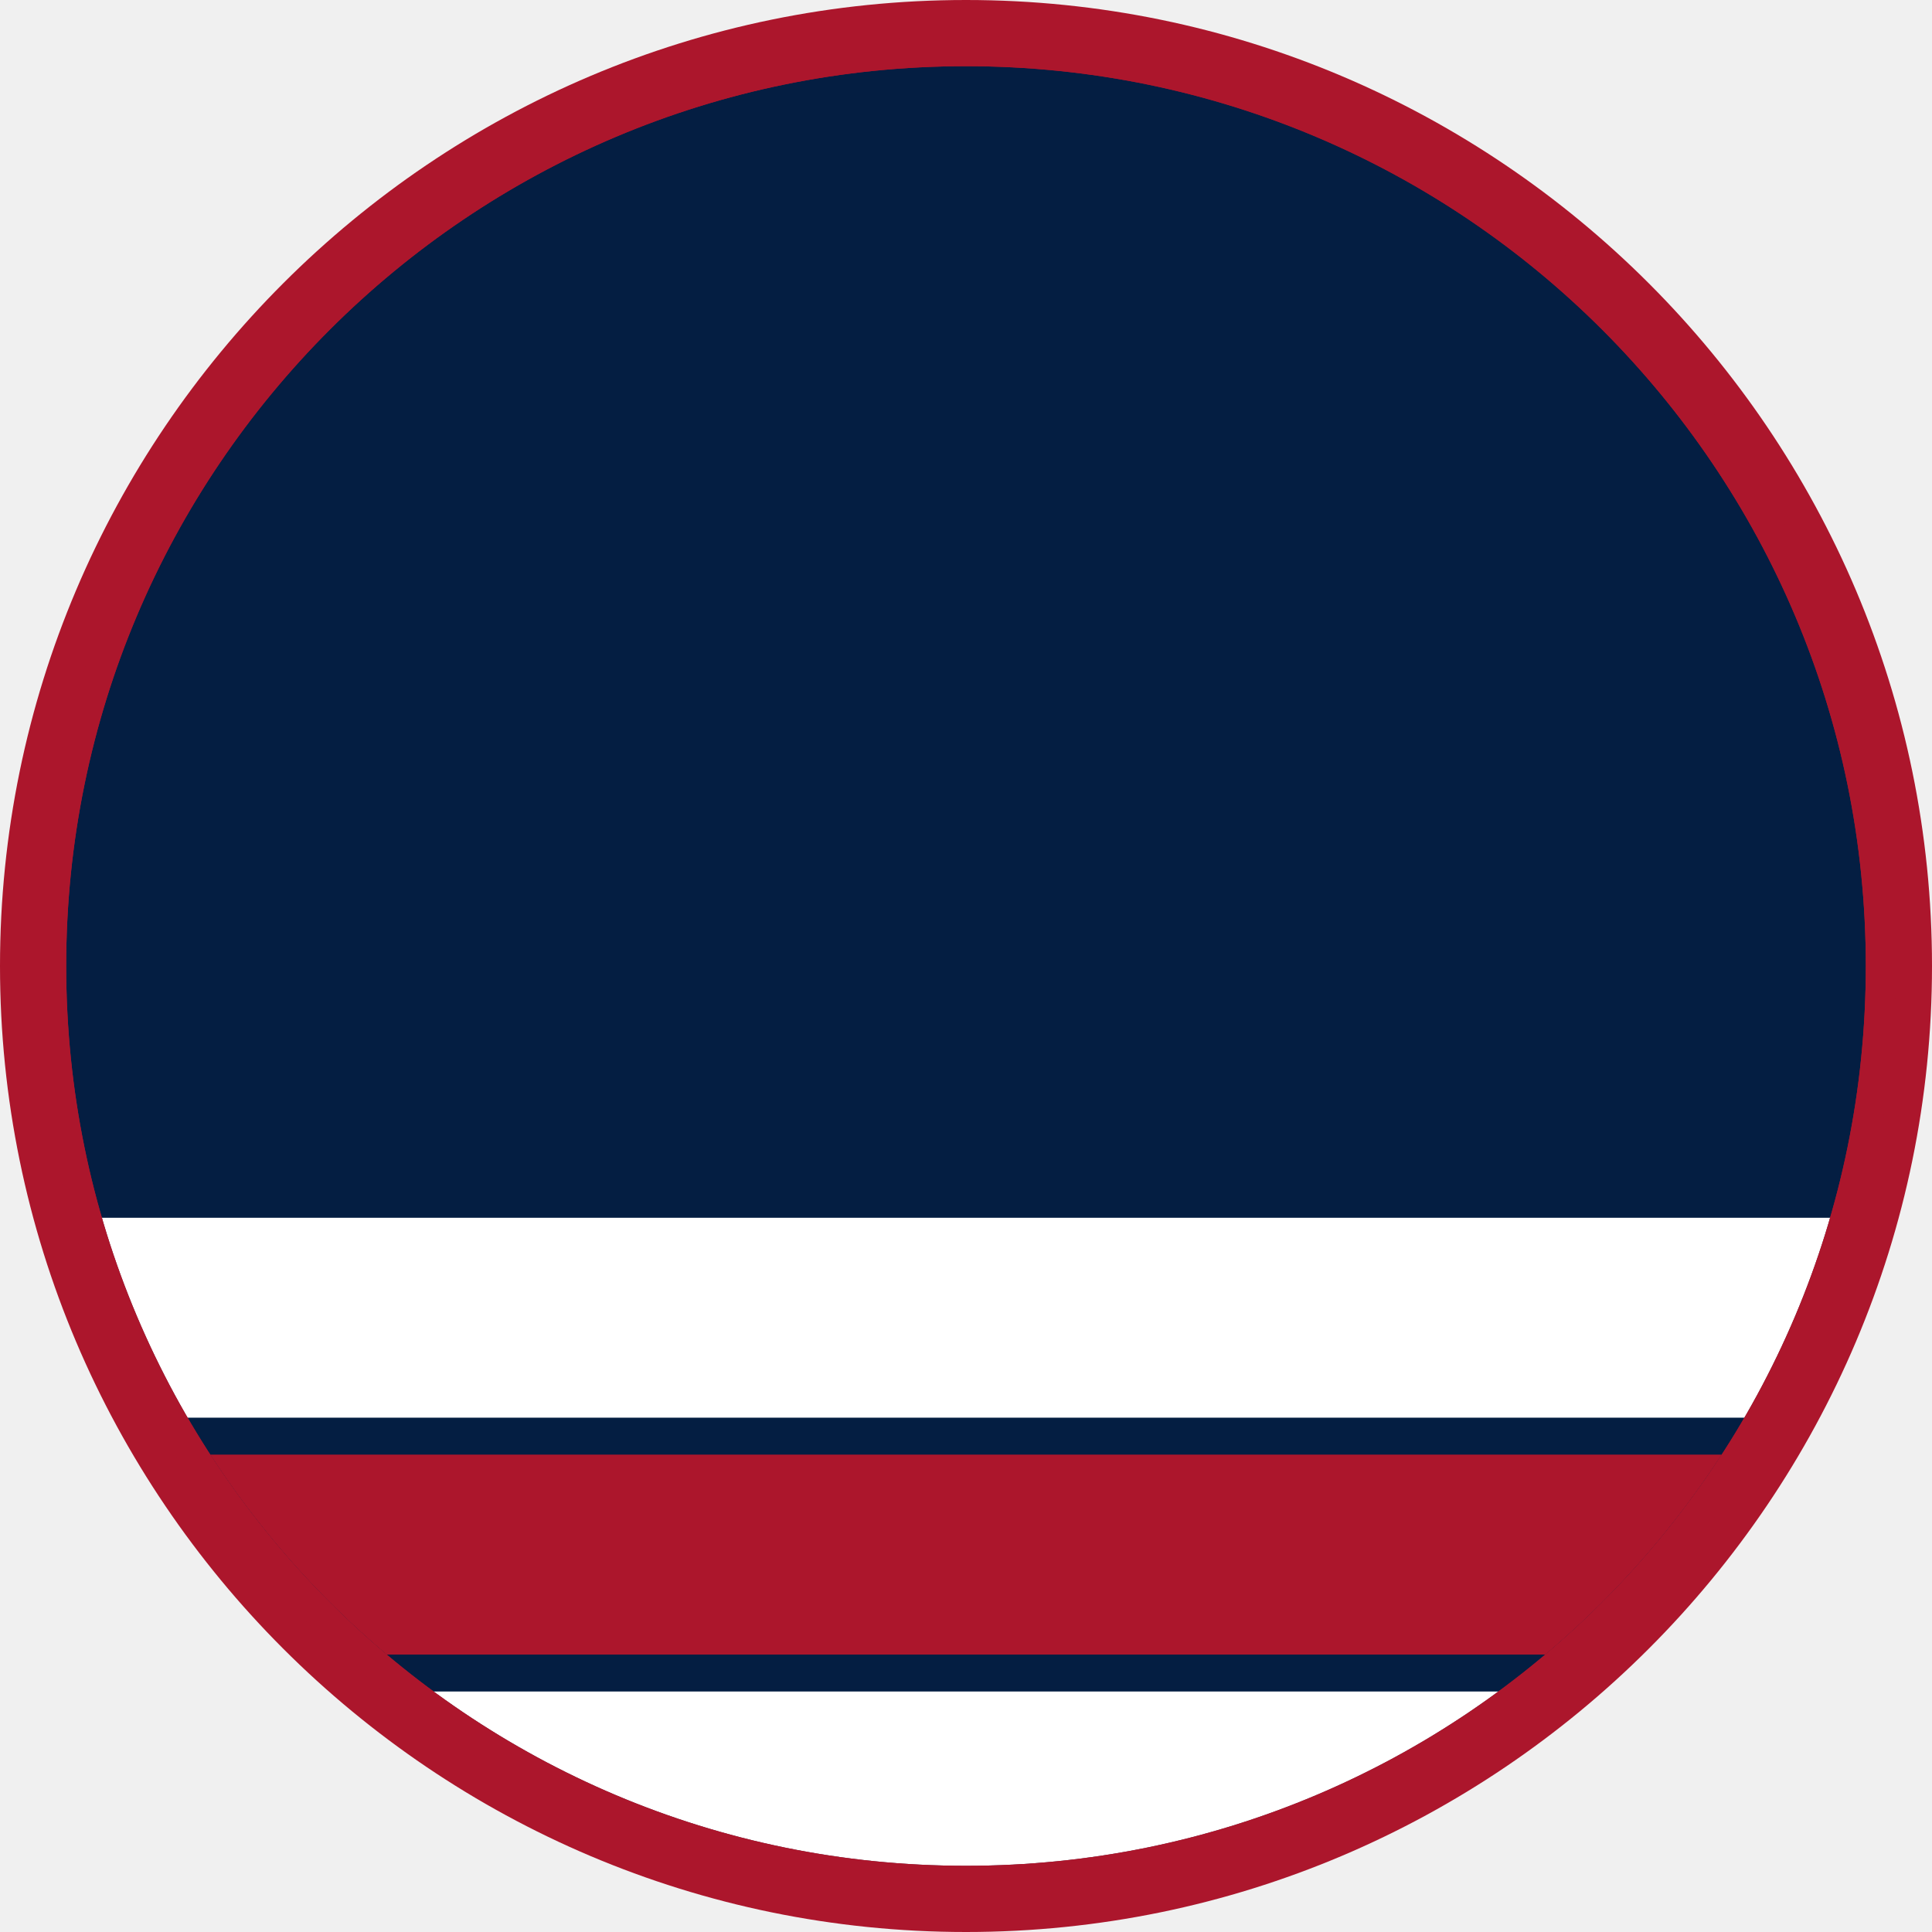
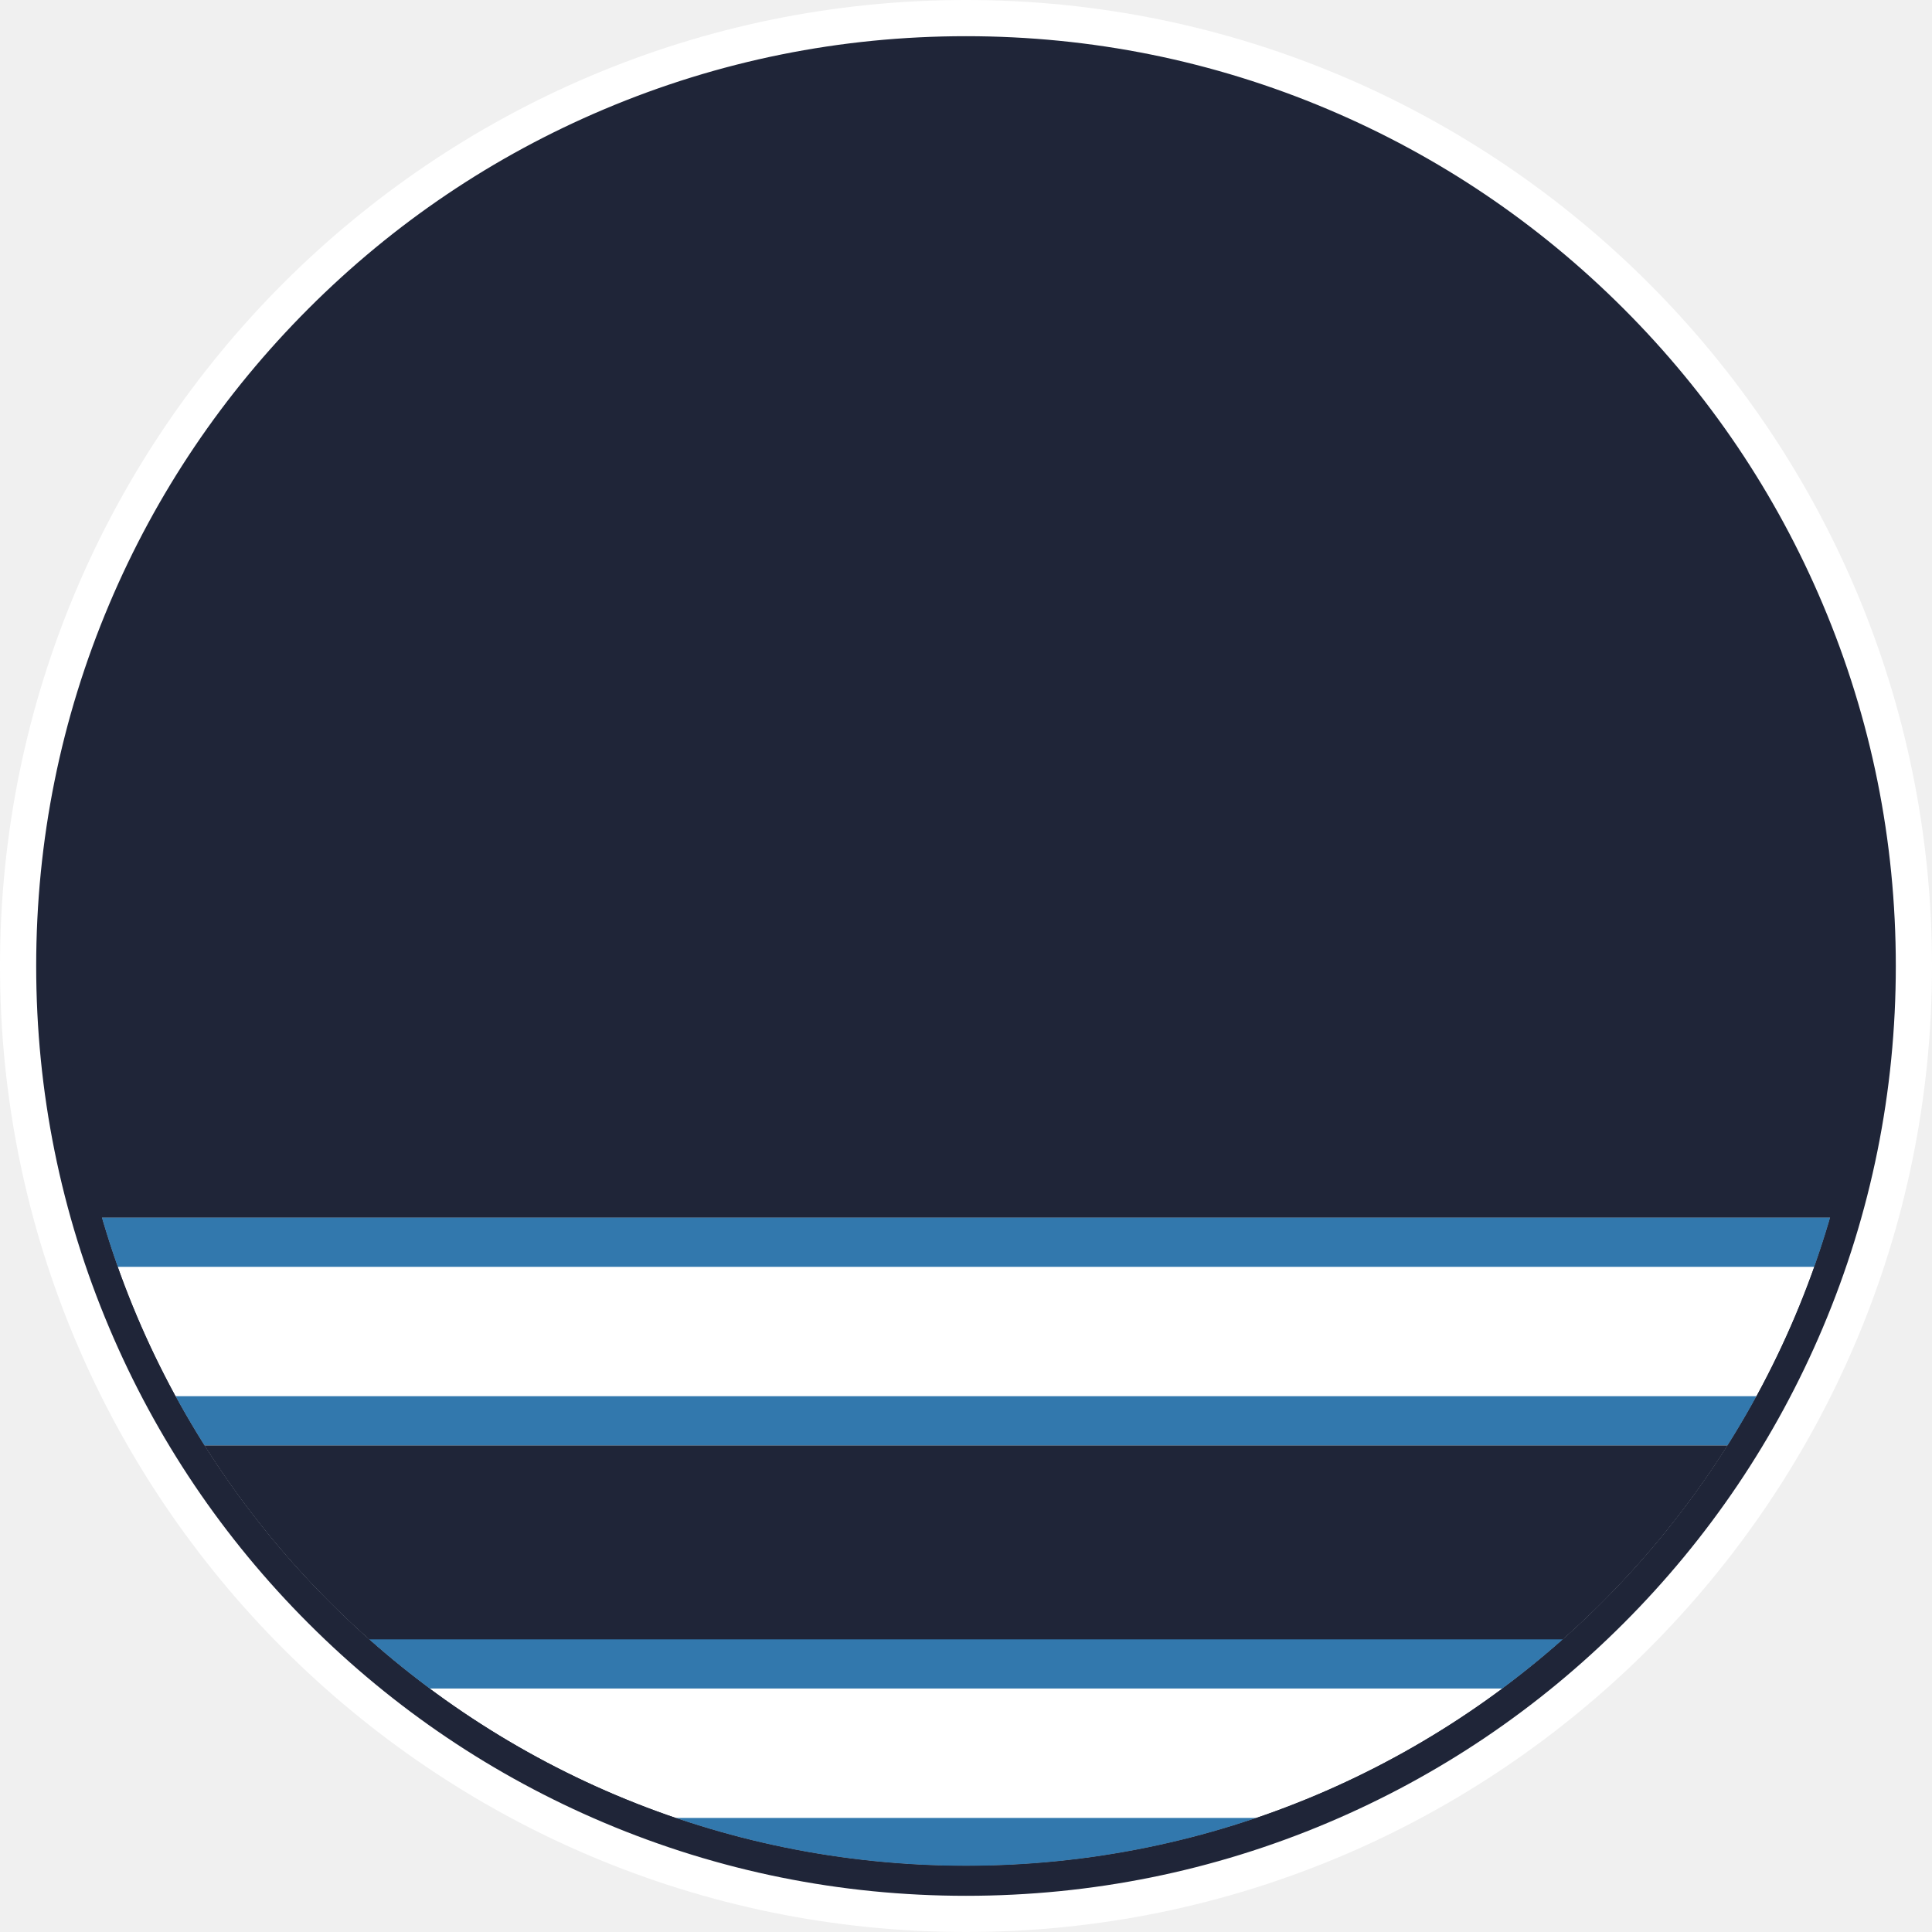
- <svg xmlns="http://www.w3.org/2000/svg" viewBox="0 0 1034.96 1034.96" data-fill="#ffffff" data-stroke="#AC162C">
+ <svg xmlns="http://www.w3.org/2000/svg" data-vb="600" data-num-size="216.08" data-num-base="235.78" data-num-fill="#fff" data-num-spacing="0" data-name-size="76.17" data-name-base="338.93" data-name-fill="#fff" data-name-spacing=".07" data-name-maxw="523.44" data-stroke="none" id="WPG-Layer_1" viewBox="0 0 600 600">
  <defs>
-     <clipPath id="WPG-disc">
-       <rect x="35.46" y="35.46" width="964.04" height="964.04" rx="482.02" ry="482.02" />
+     <style>.WPG-cls-1 {font-size: 76.17px;}.WPG-cls-1, .WPG-cls-2, .WPG-cls-3 {fill: #fff;}.WPG-cls-1, .WPG-cls-3 {font-family: NHLNewJersey, 'NHL New Jersey';}.WPG-cls-4 {fill: none;}.WPG-cls-5 {letter-spacing: .07em;}.WPG-cls-6 {fill: #1f2538;}.WPG-cls-7 {letter-spacing: 0em;}.WPG-cls-8 {letter-spacing: .08em;}.WPG-cls-3 {font-size: 216.08px;letter-spacing: 0em;}.WPG-cls-9 {clip-path: url(#WPG-clippath);}.WPG-cls-10 {fill: #3278ad;}</style>
+     <clipPath id="WPG-clippath">
+       <rect class="WPG-cls-4" x="20.56" y="20.56" width="558.89" height="558.89" rx="279.44" ry="279.44" />
    </clipPath>
  </defs>
-   <path fill="#AC162C" d="M517.48,0C232.14,0,0,232.14,0,517.48s232.14,517.48,517.48,517.48,517.48-232.14,517.48-517.48S802.82,0,517.48,0ZM517.48,967.46c-248.52,0-449.98-201.46-449.98-449.98S268.96,67.5,517.48,67.5s449.98,201.46,449.98,449.98-201.46,449.98-449.98,449.98Z" />
-   <rect fill="#041E42" x="35.46" y="35.46" width="964.04" height="964.04" rx="482.02" ry="482.02" />
-   <g clip-path="url(#WPG-disc)">
-     <rect fill="#ffffff" x="-73.92" y="652.36" width="1182.79" height="107.09" />
-     <rect fill="#AC162C" x="-73.92" y="779.24" width="1182.79" height="107.09" />
-     <rect fill="#ffffff" x="-73.92" y="906.13" width="1182.79" height="107.09" />
+   <path class="WPG-cls-2" d="M300,0C134.58,0,0,134.58,0,300s134.58,300,300,300,300-134.58,300-300S465.42,0,300,0ZM300,560.87c-144.07,0-260.87-116.8-260.87-260.87S155.93,39.13,300,39.13s260.87,116.8,260.87,260.87-116.8,260.87-260.87,260.87Z" />
+   <g>
+     <rect class="WPG-cls-6" x="18.19" y="18.19" width="563.61" height="563.61" rx="281.81" ry="281.81" />
+     <g class="WPG-cls-9">
+       <rect class="WPG-cls-2" x="-42.85" y="378.19" width="685.7" height="201.25" />
+       <rect class="WPG-cls-6" x="-37.27" y="448.86" width="685.7" height="60.45" />
+       <rect class="WPG-cls-10" x="-37.27" y="378.16" width="685.7" height="15.26" />
+       <rect class="WPG-cls-10" x="-37.27" y="433.6" width="685.7" height="15.26" />
+       <rect class="WPG-cls-10" x="-37.27" y="509.12" width="685.7" height="15.26" />
+       <rect class="WPG-cls-10" x="-37.27" y="564.57" width="685.7" height="15.26" />
+     </g>
+     <g id="WPG-lettering" />
+     <path class="WPG-cls-6" d="M300,20.56c154.33,0,279.44,125.11,279.44,279.44s-125.11,279.44-279.44,279.44S20.56,454.33,20.56,300,145.67,20.56,300,20.56h0ZM300,11.24c-38.98,0-76.79,7.64-112.4,22.7-34.39,14.54-65.27,35.36-91.78,61.88s-47.34,57.4-61.88,91.78c-15.06,35.61-22.7,73.42-22.7,112.4s7.64,76.79,22.7,112.4c14.54,34.39,35.36,65.27,61.88,91.78,26.52,26.52,57.4,47.33,91.78,61.88,35.61,15.06,73.42,22.7,112.4,22.7s76.79-7.64,112.4-22.7c34.39-14.54,65.27-35.36,91.78-61.88,26.52-26.52,47.34-57.4,61.88-91.78,15.06-35.61,22.7-73.42,22.7-112.4s-7.64-76.79-22.7-112.4c-14.54-34.39-35.36-65.27-61.88-91.78s-57.4-47.34-91.78-61.88c-35.61-15.06-73.42-22.7-112.4-22.7h0Z" />
  </g>
-   <path fill="#AC162C" d="M517.48,35.46c266.21,0,482.02,215.81,482.02,482.02s-215.81,482.02-482.02,482.02S35.46,783.69,35.46,517.48,251.27,35.46,517.48,35.46h0ZM517.48,19.39c-67.23,0-132.47,13.17-193.88,39.15-59.31,25.09-112.58,61-158.32,106.74-45.74,45.74-81.65,99-106.74,158.32-25.98,61.42-39.15,126.65-39.15,193.88s13.17,132.47,39.15,193.88c25.09,59.31,61,112.58,106.74,158.32s99,81.65,158.32,106.74c61.42,25.98,126.65,39.15,193.88,39.15s132.47-13.17,193.88-39.15c59.31-25.09,112.58-61,158.32-106.74s81.65-99,106.74-158.32c25.98-61.42,39.15-126.65,39.15-193.88s-13.17-132.47-39.15-193.88c-25.09-59.31-61-112.58-106.74-158.32-45.74-45.74-99-81.65-158.32-106.74-61.42-25.98-126.65-39.15-193.88-39.15h0Z" />
</svg>
